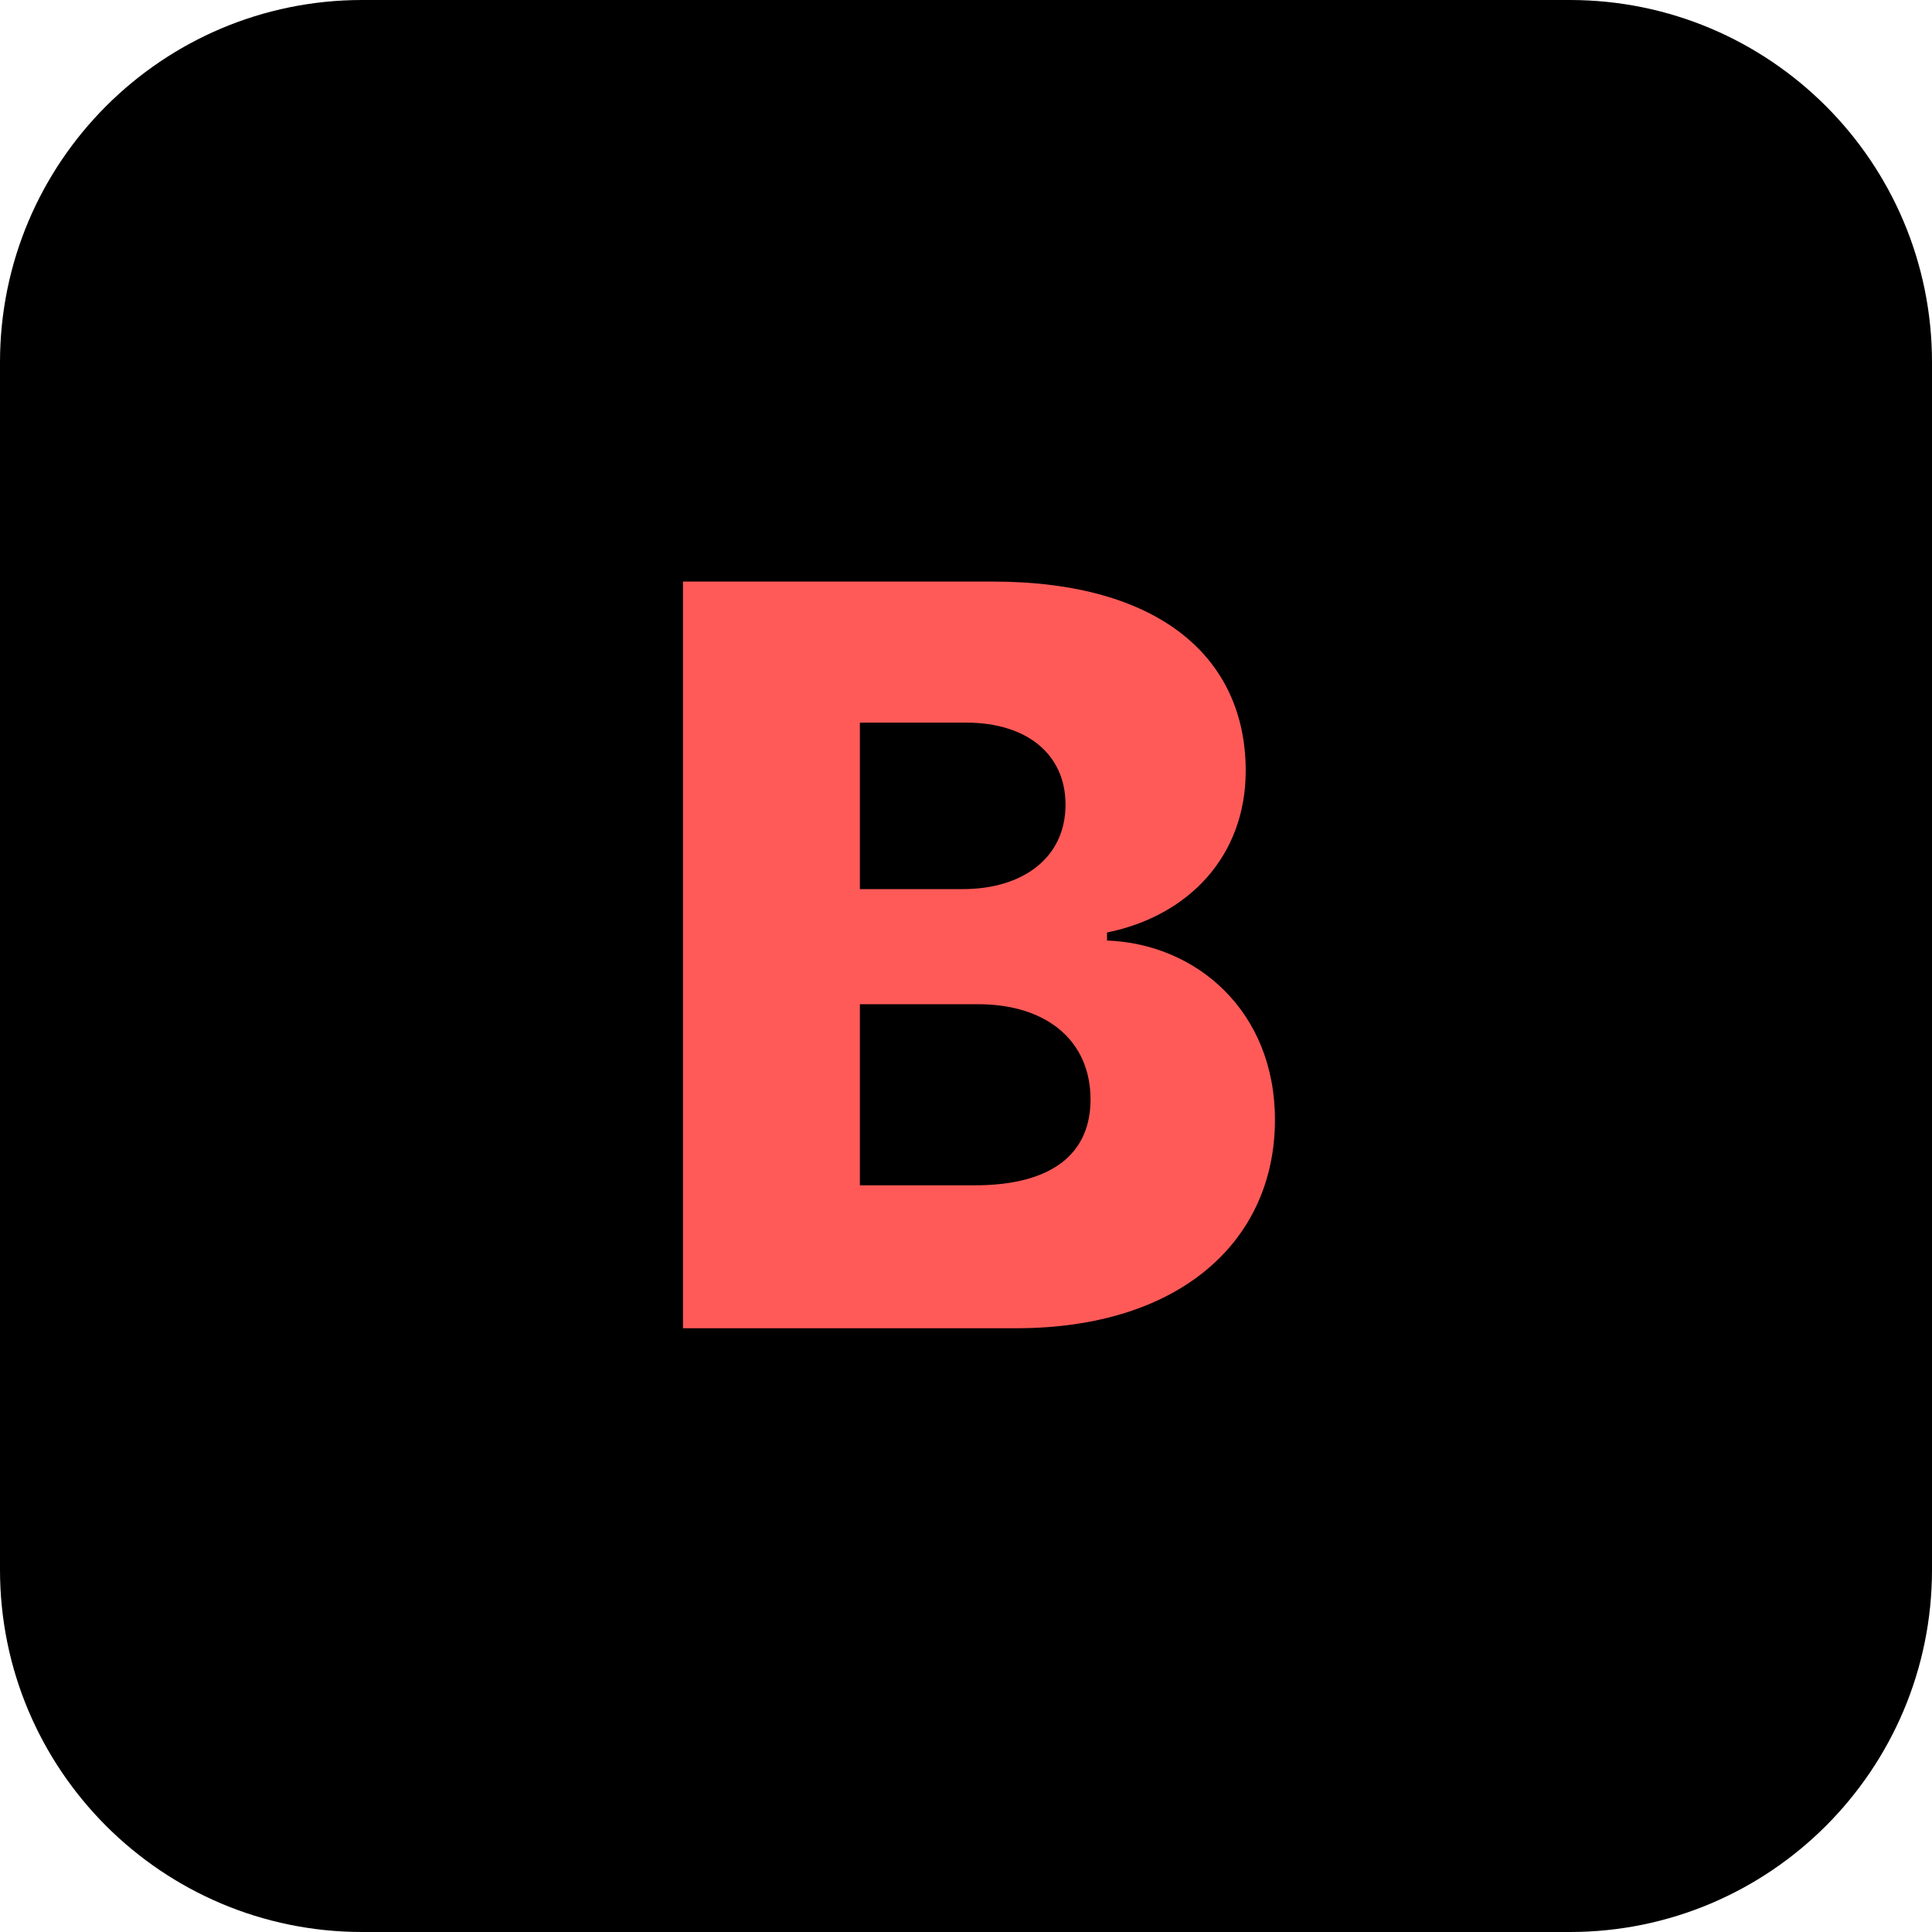
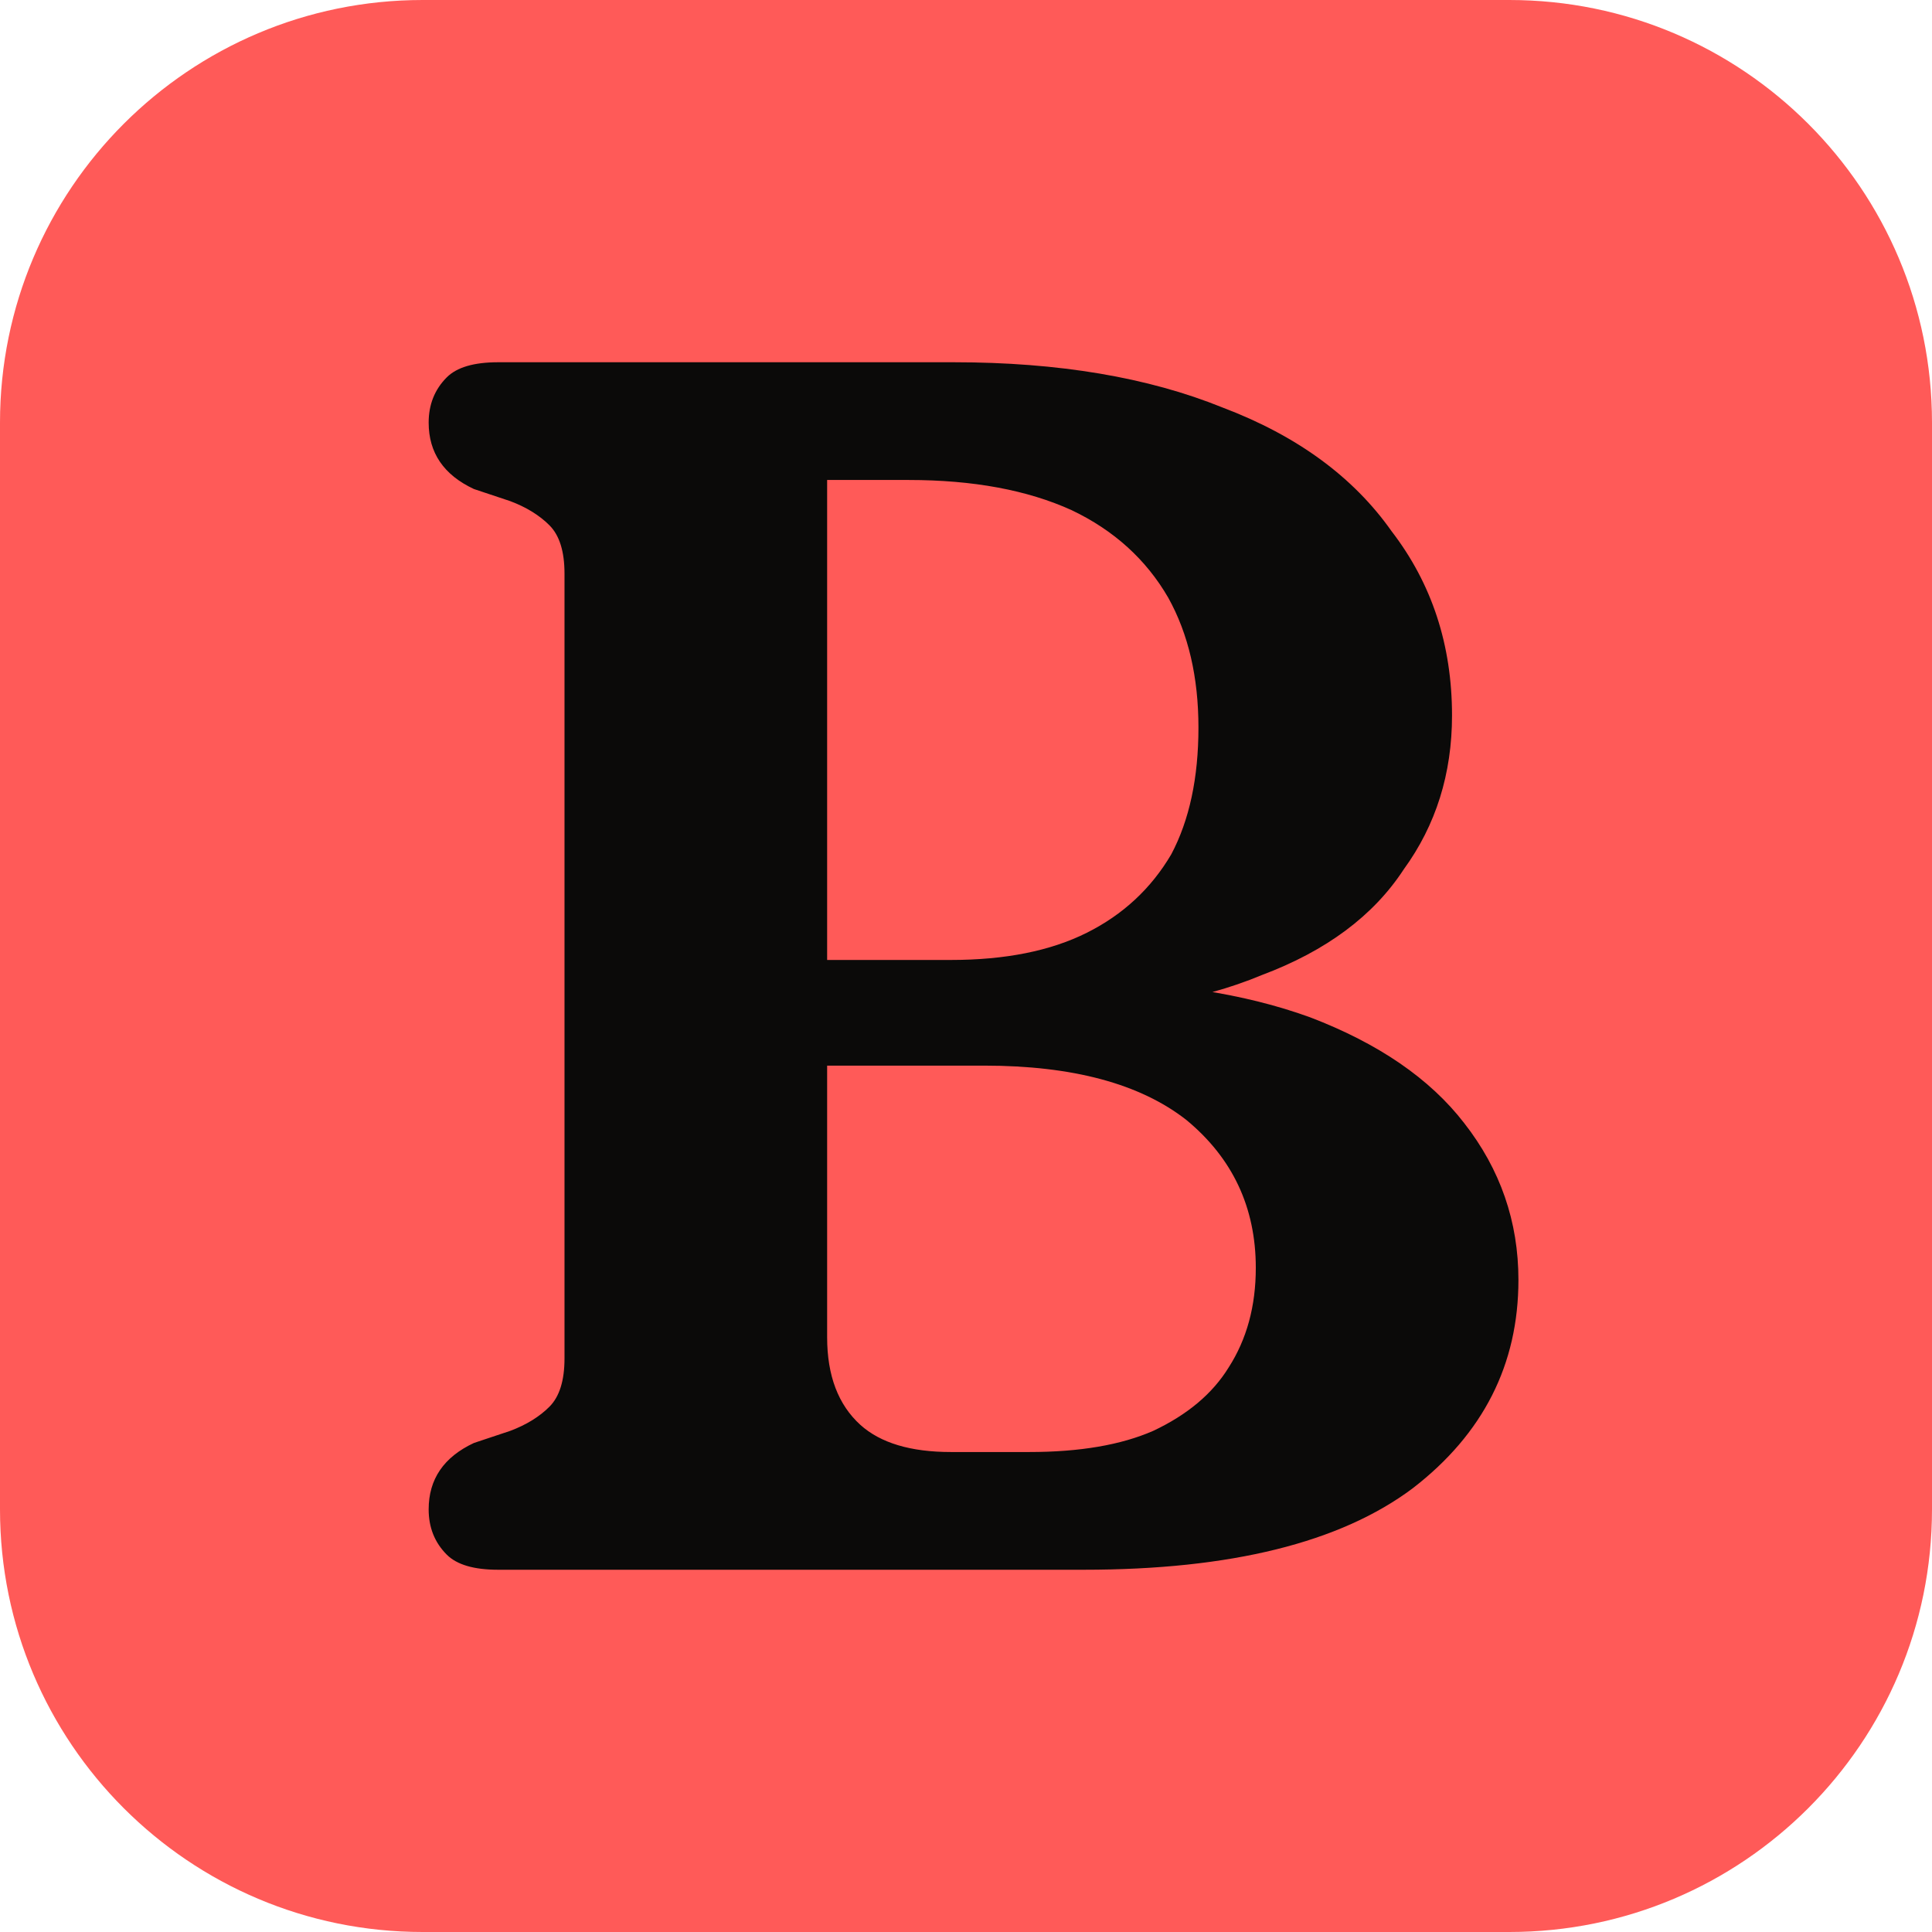
<svg xmlns="http://www.w3.org/2000/svg" viewBox="0 0 64 64">
-   <rect width="64" height="64" rx="12" fill="#000" />
-   <text x="32" y="44" text-anchor="middle" font-family="Inter,Segoe UI,Arial,sans-serif" font-weight="800" font-size="34" letter-spacing="-2" fill="#FF5A58">B</text>
+   <rect width="64" height="64" rx="14" fill="#FF5A58" />
+   <path fill="#0B0A09" d="M50.3 42.4Q50.3 46.6 46.8 49.3Q43.2 52 35.9 52L16.5 52Q15.3 52 14.8 51.5Q14.2 50.9 14.2 50Q14.2 48.5 15.7 47.8L16.9 47.4Q17.7 47.1 18.2 46.6Q18.7 46.1 18.7 45L18.7 19Q18.7 17.9 18.2 17.4Q17.7 16.9 16.9 16.6L15.7 16.2Q14.2 15.5 14.2 14Q14.2 13.1 14.8 12.5Q15.3 12 16.5 12L31.6 12Q36.8 12 40.5 13.5Q44.2 14.9 46.1 17.6Q48.1 20.2 48.1 23.7Q48.1 26.6 46.5 28.8Q45 31.1 41.8 32.3Q38.7 33.6 33.9 33.6L35.5 32.5Q40.1 32.5 43.4 33.7Q46.8 35 48.5 37.2Q50.3 39.5 50.3 42.4ZM32.6 35.3L24.3 35.3L24.3 31.8L31.5 31.8Q34.2 31.8 36 30.9Q37.8 30 38.8 28.3Q39.7 26.6 39.7 24.1Q39.7 21.6 38.7 19.8Q37.6 17.9 35.5 16.9Q33.3 15.9 30.1 15.9L27.4 15.9L27.4 44.3Q27.4 46.2 28.5 47.2Q29.5 48.1 31.5 48.1L34.1 48.1Q36.6 48.1 38.2 47.4Q39.9 46.6 40.7 45.3Q41.6 43.9 41.6 42Q41.6 39 39.3 37.1Q37 35.3 32.6 35.3Z" />
</svg>
